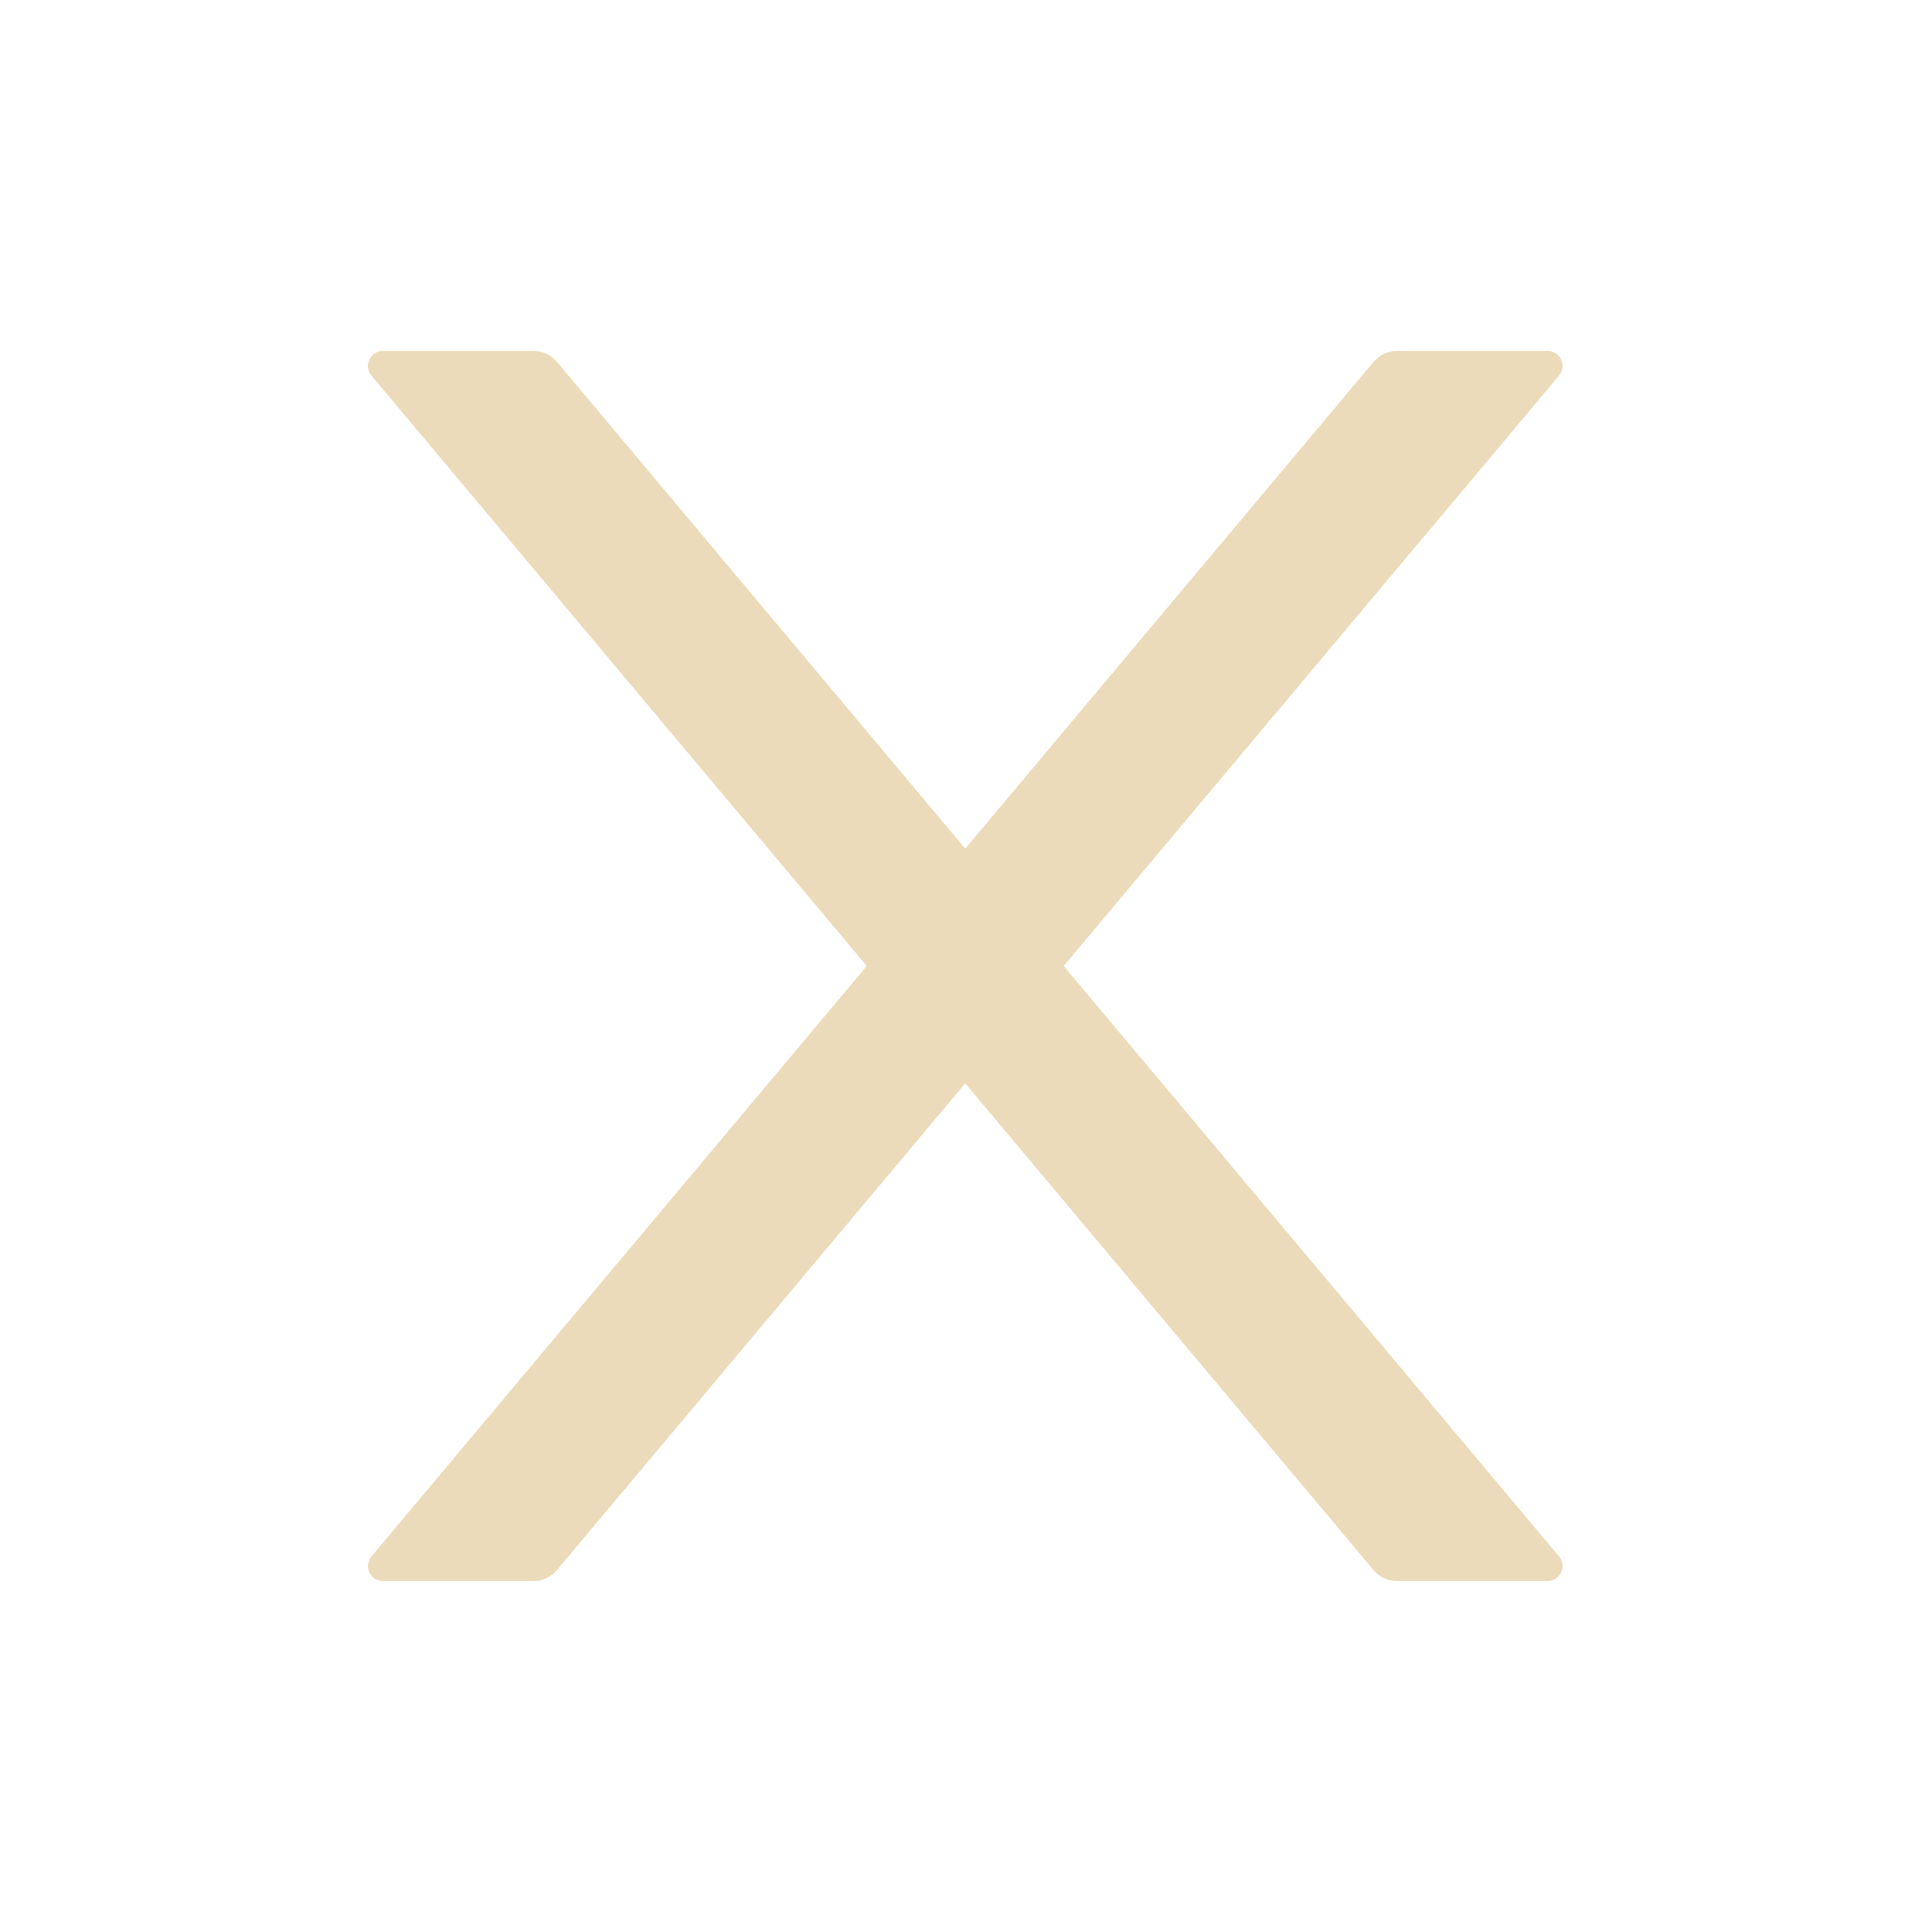
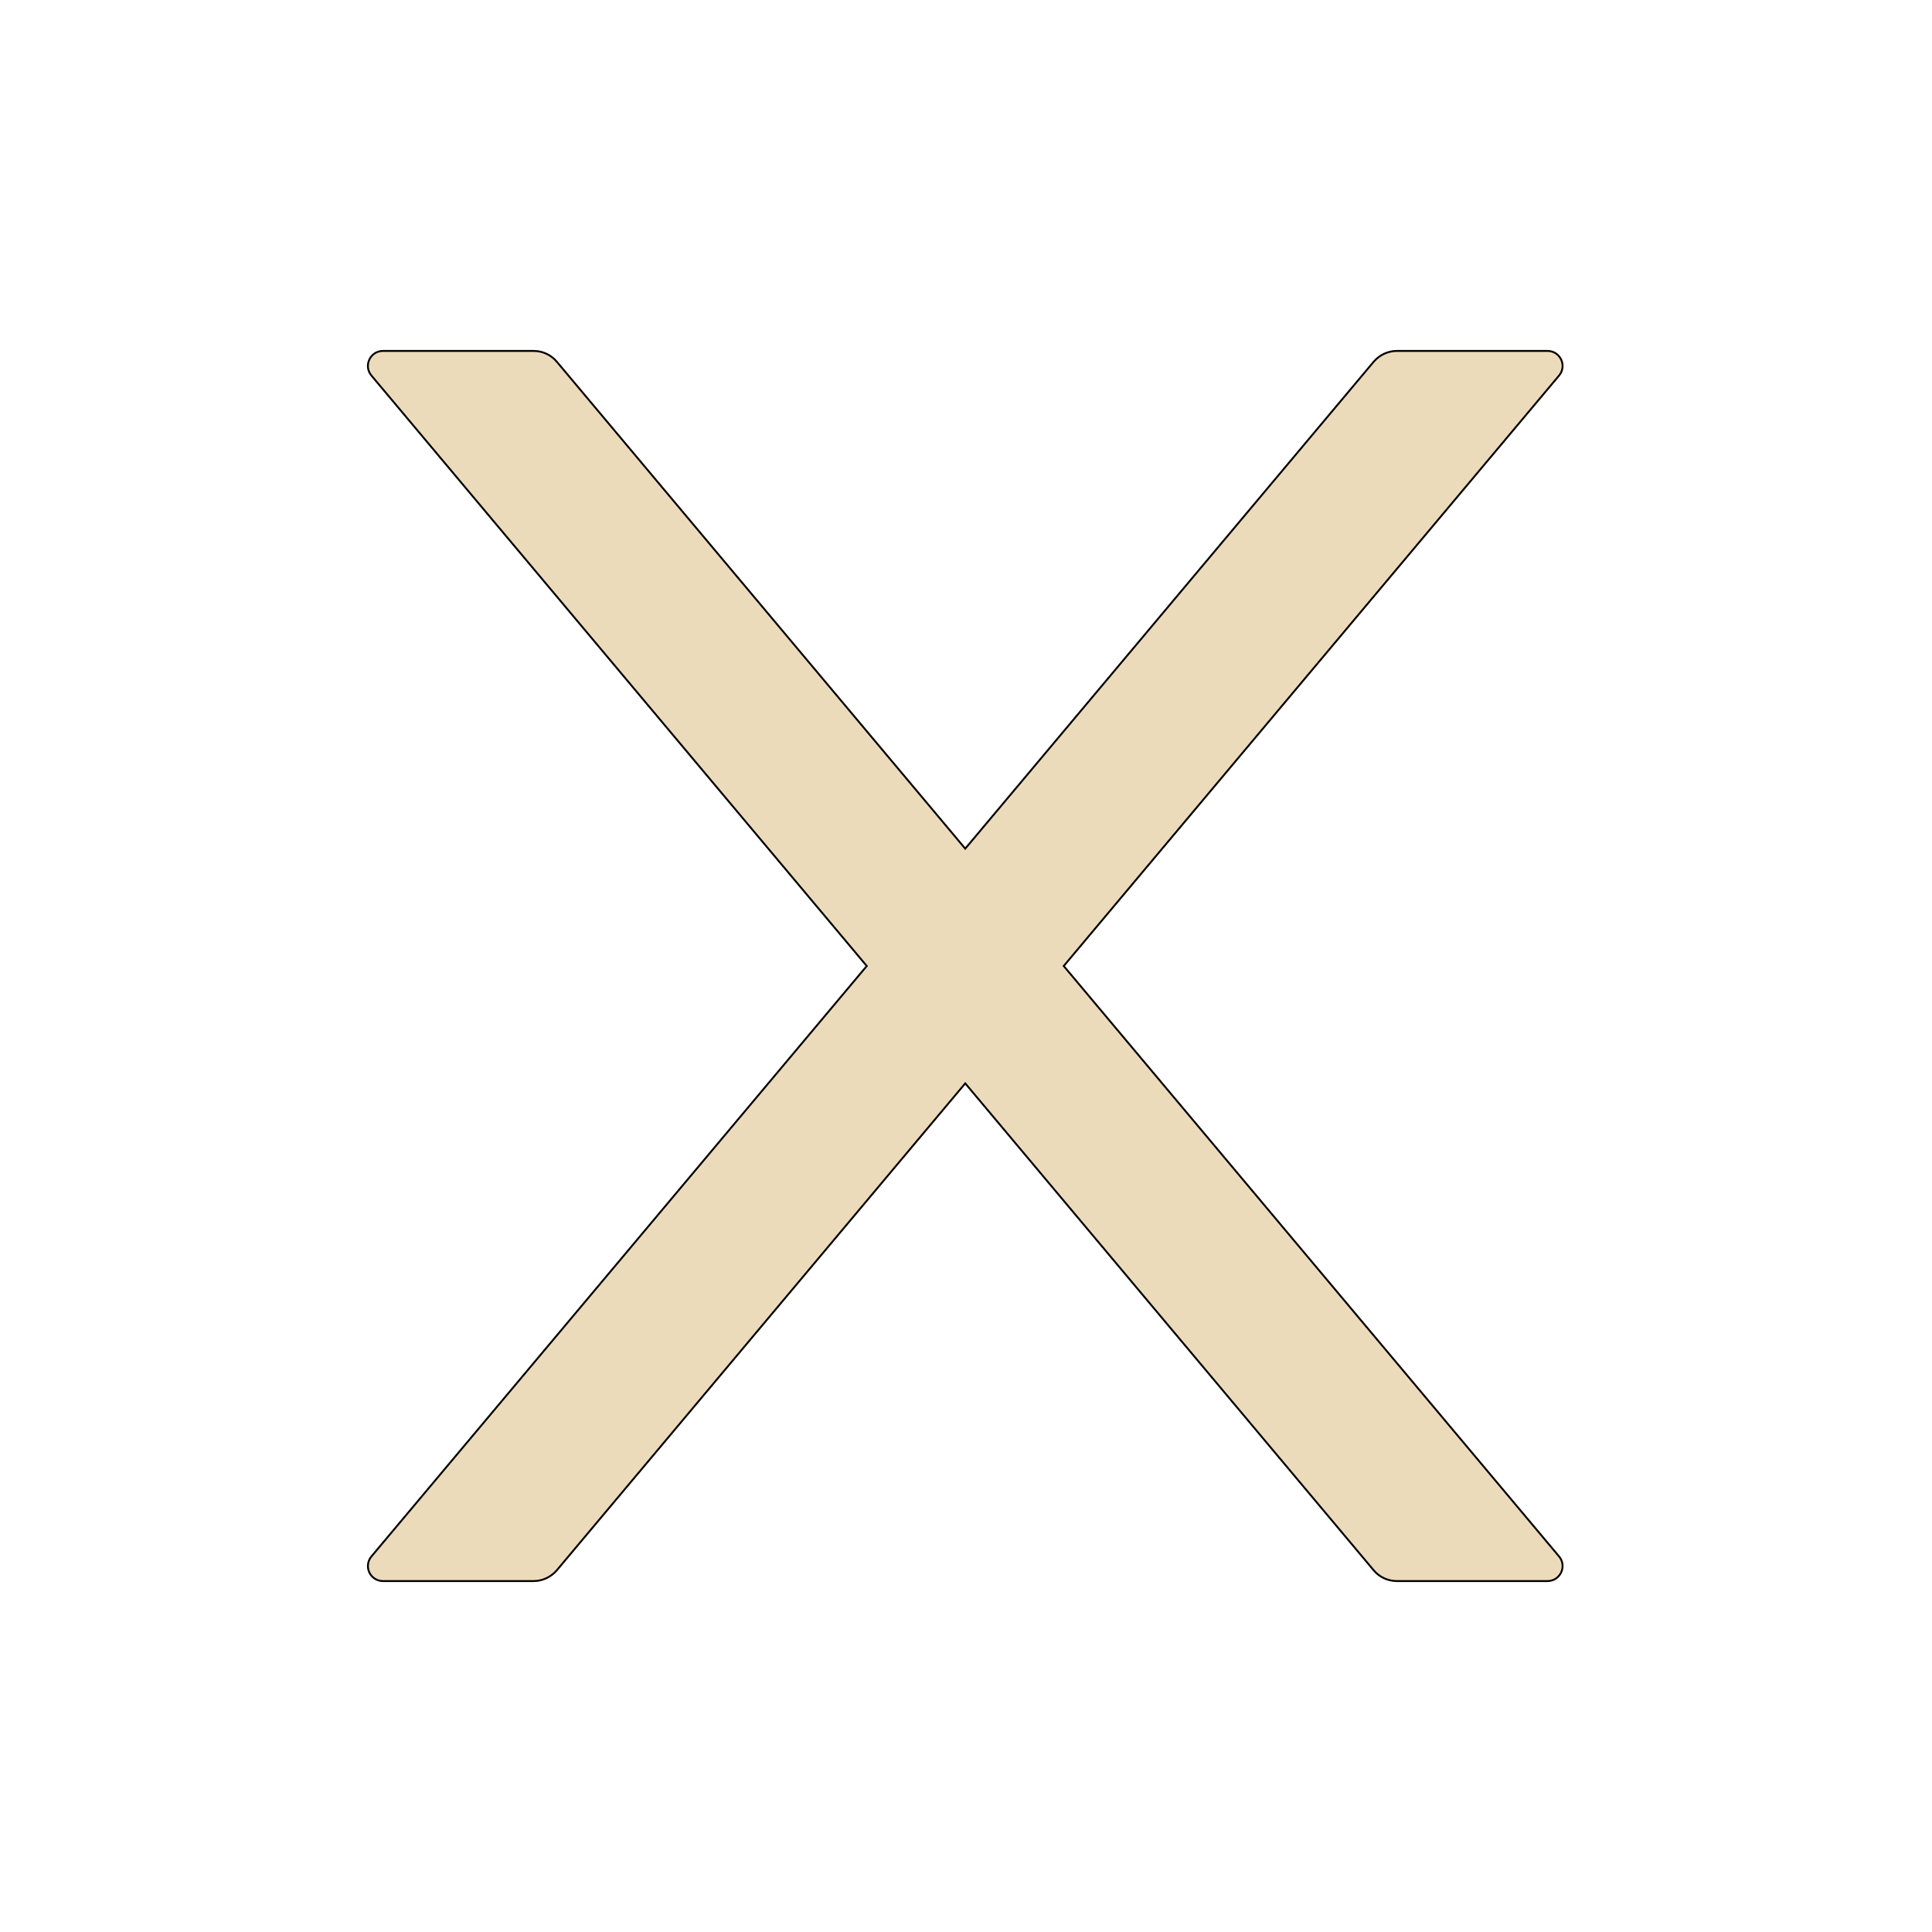
- <svg xmlns="http://www.w3.org/2000/svg" stroke="currentColor" fill="#ECDBBA" stroke-width="0" viewBox="0 0 1024 1024" height="1em" width="1em">
+ <svg xmlns="http://www.w3.org/2000/svg" stroke="currentColor" fill="#ECDBBA" strokeWidth="0" viewBox="0 0 1024 1024" height="1em" width="1em">
  <path d="M563.8 512l262.5-312.9c4.4-5.2.7-13.1-6.1-13.1h-79.8c-4.7 0-9.2 2.1-12.3 5.7L511.6 449.8 295.1 191.7c-3-3.6-7.5-5.7-12.3-5.7H203c-6.8 0-10.5 7.9-6.1 13.1L459.4 512 196.9 824.9A7.95 7.95 0 0 0 203 838h79.8c4.7 0 9.2-2.1 12.3-5.7l216.5-258.1 216.5 258.1c3 3.6 7.5 5.7 12.3 5.7h79.8c6.8 0 10.5-7.9 6.1-13.1L563.8 512z" />
</svg>
